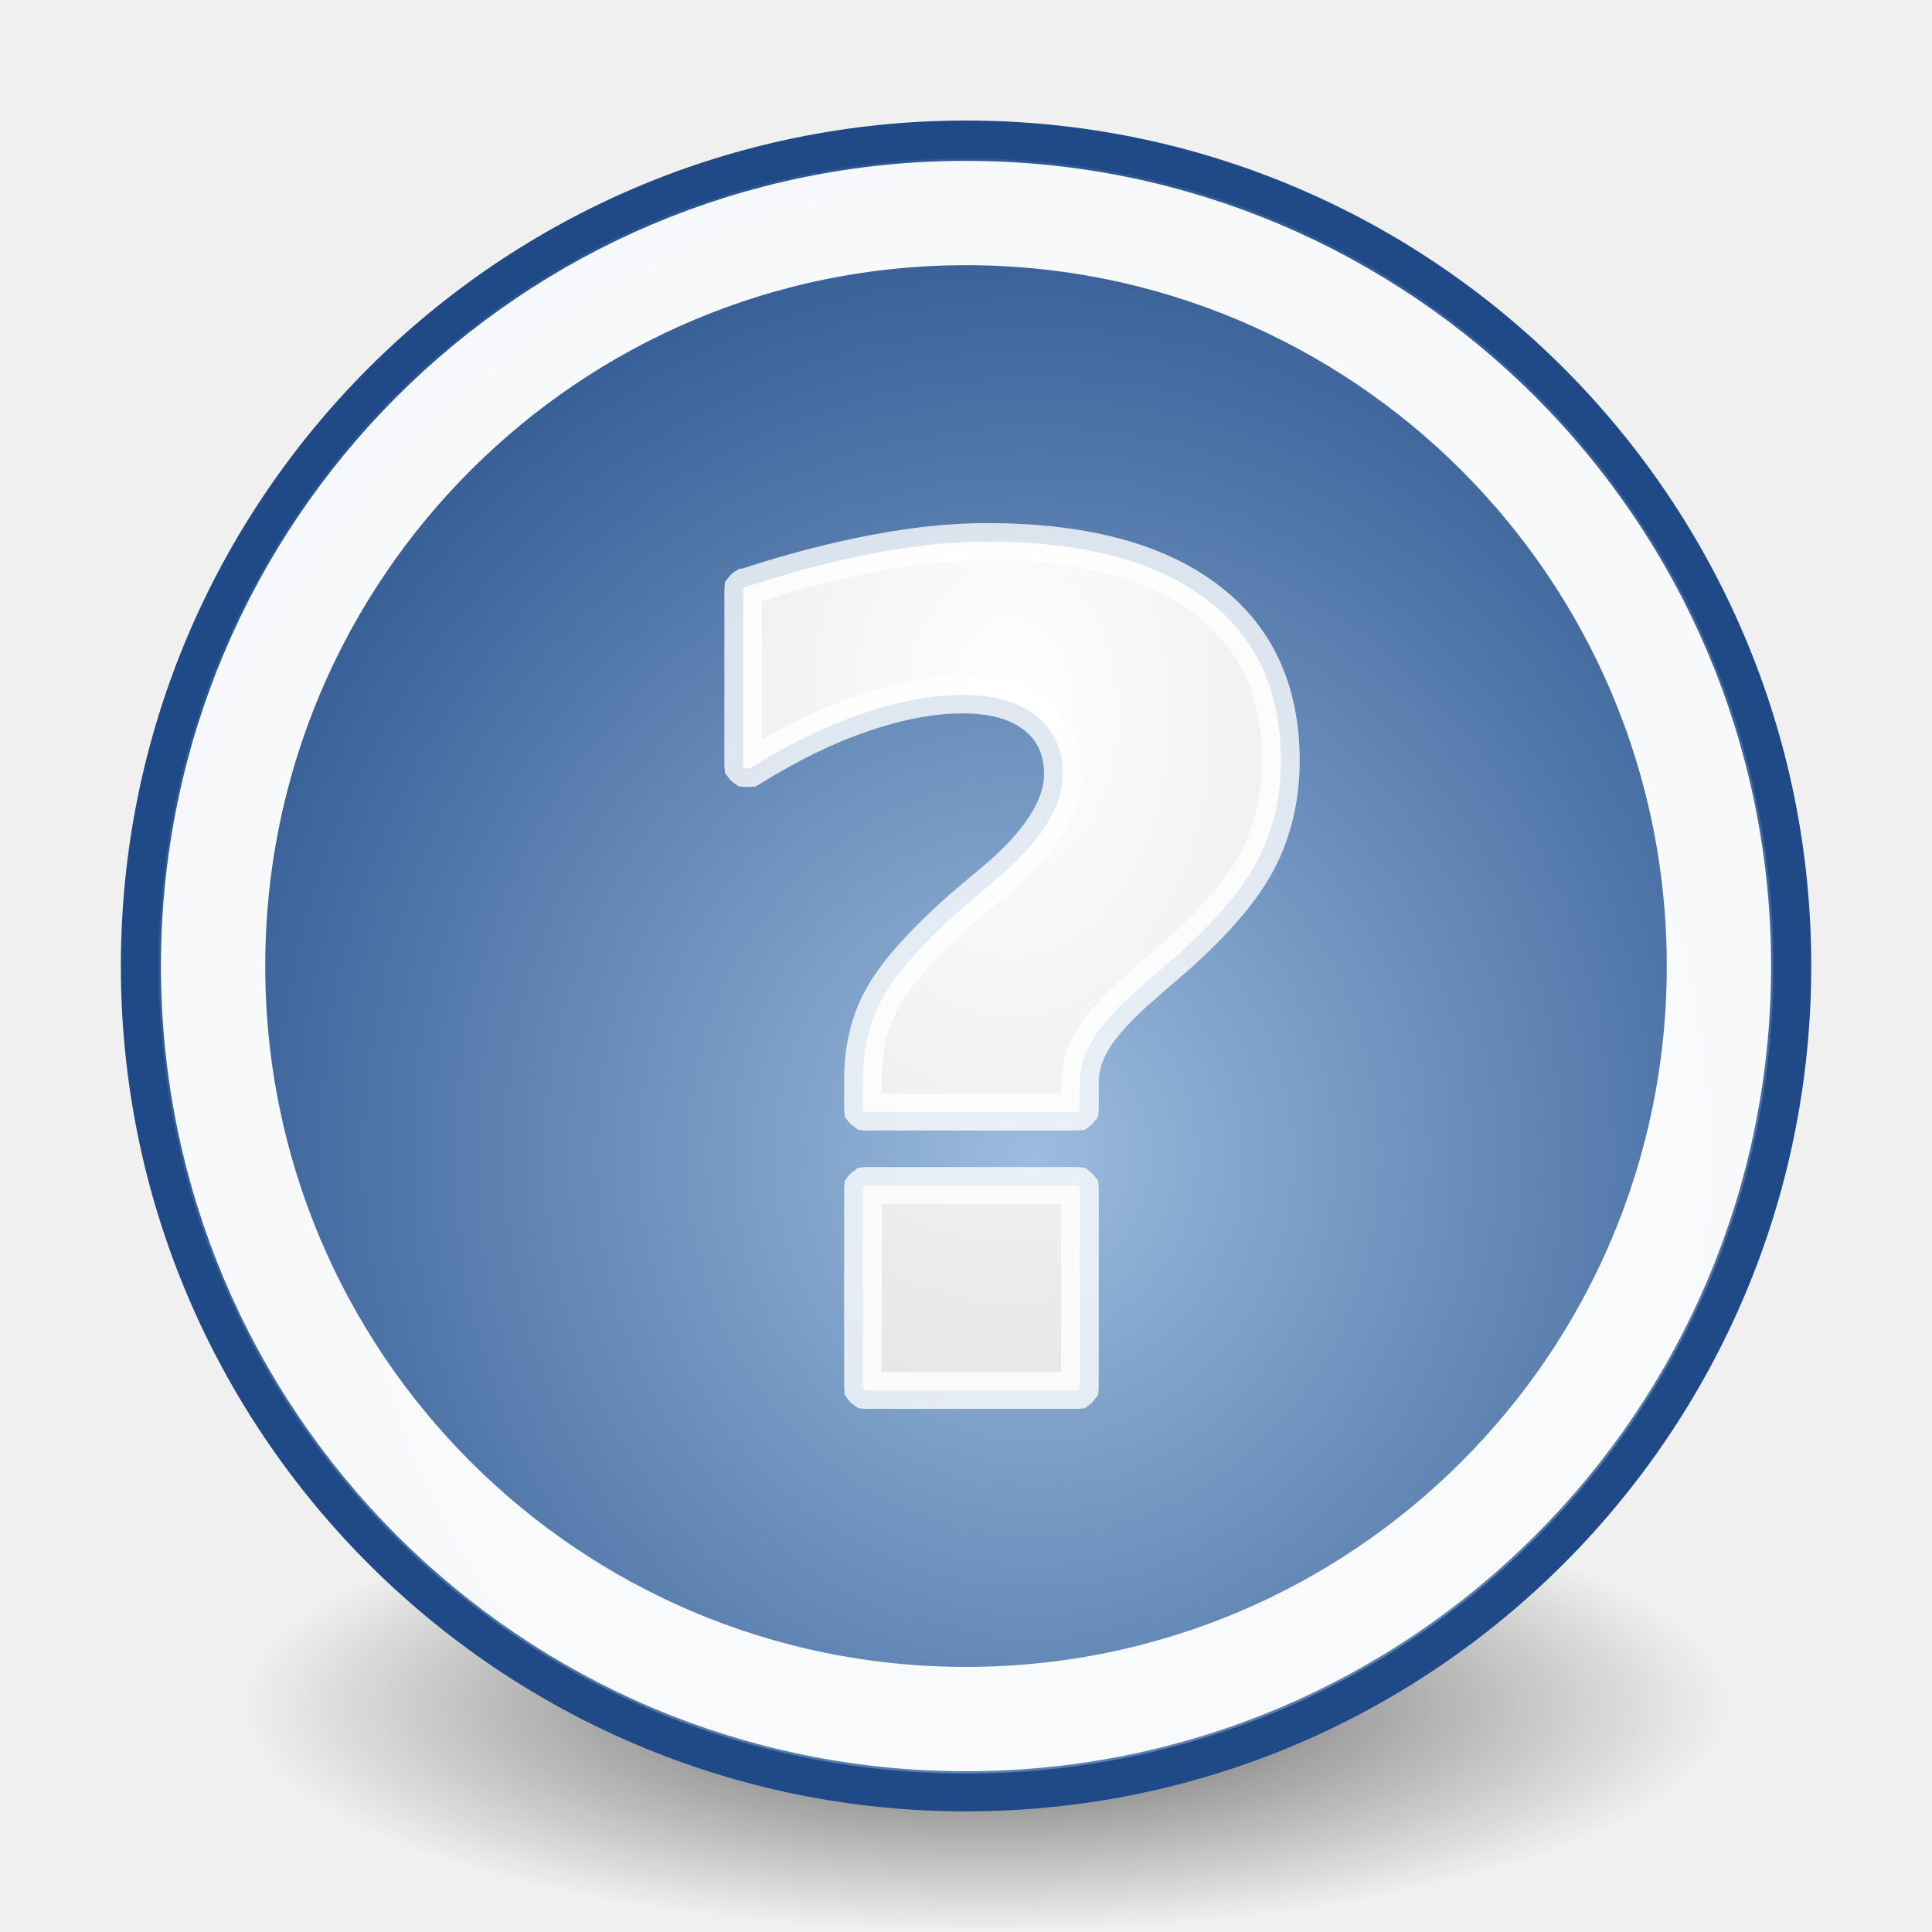
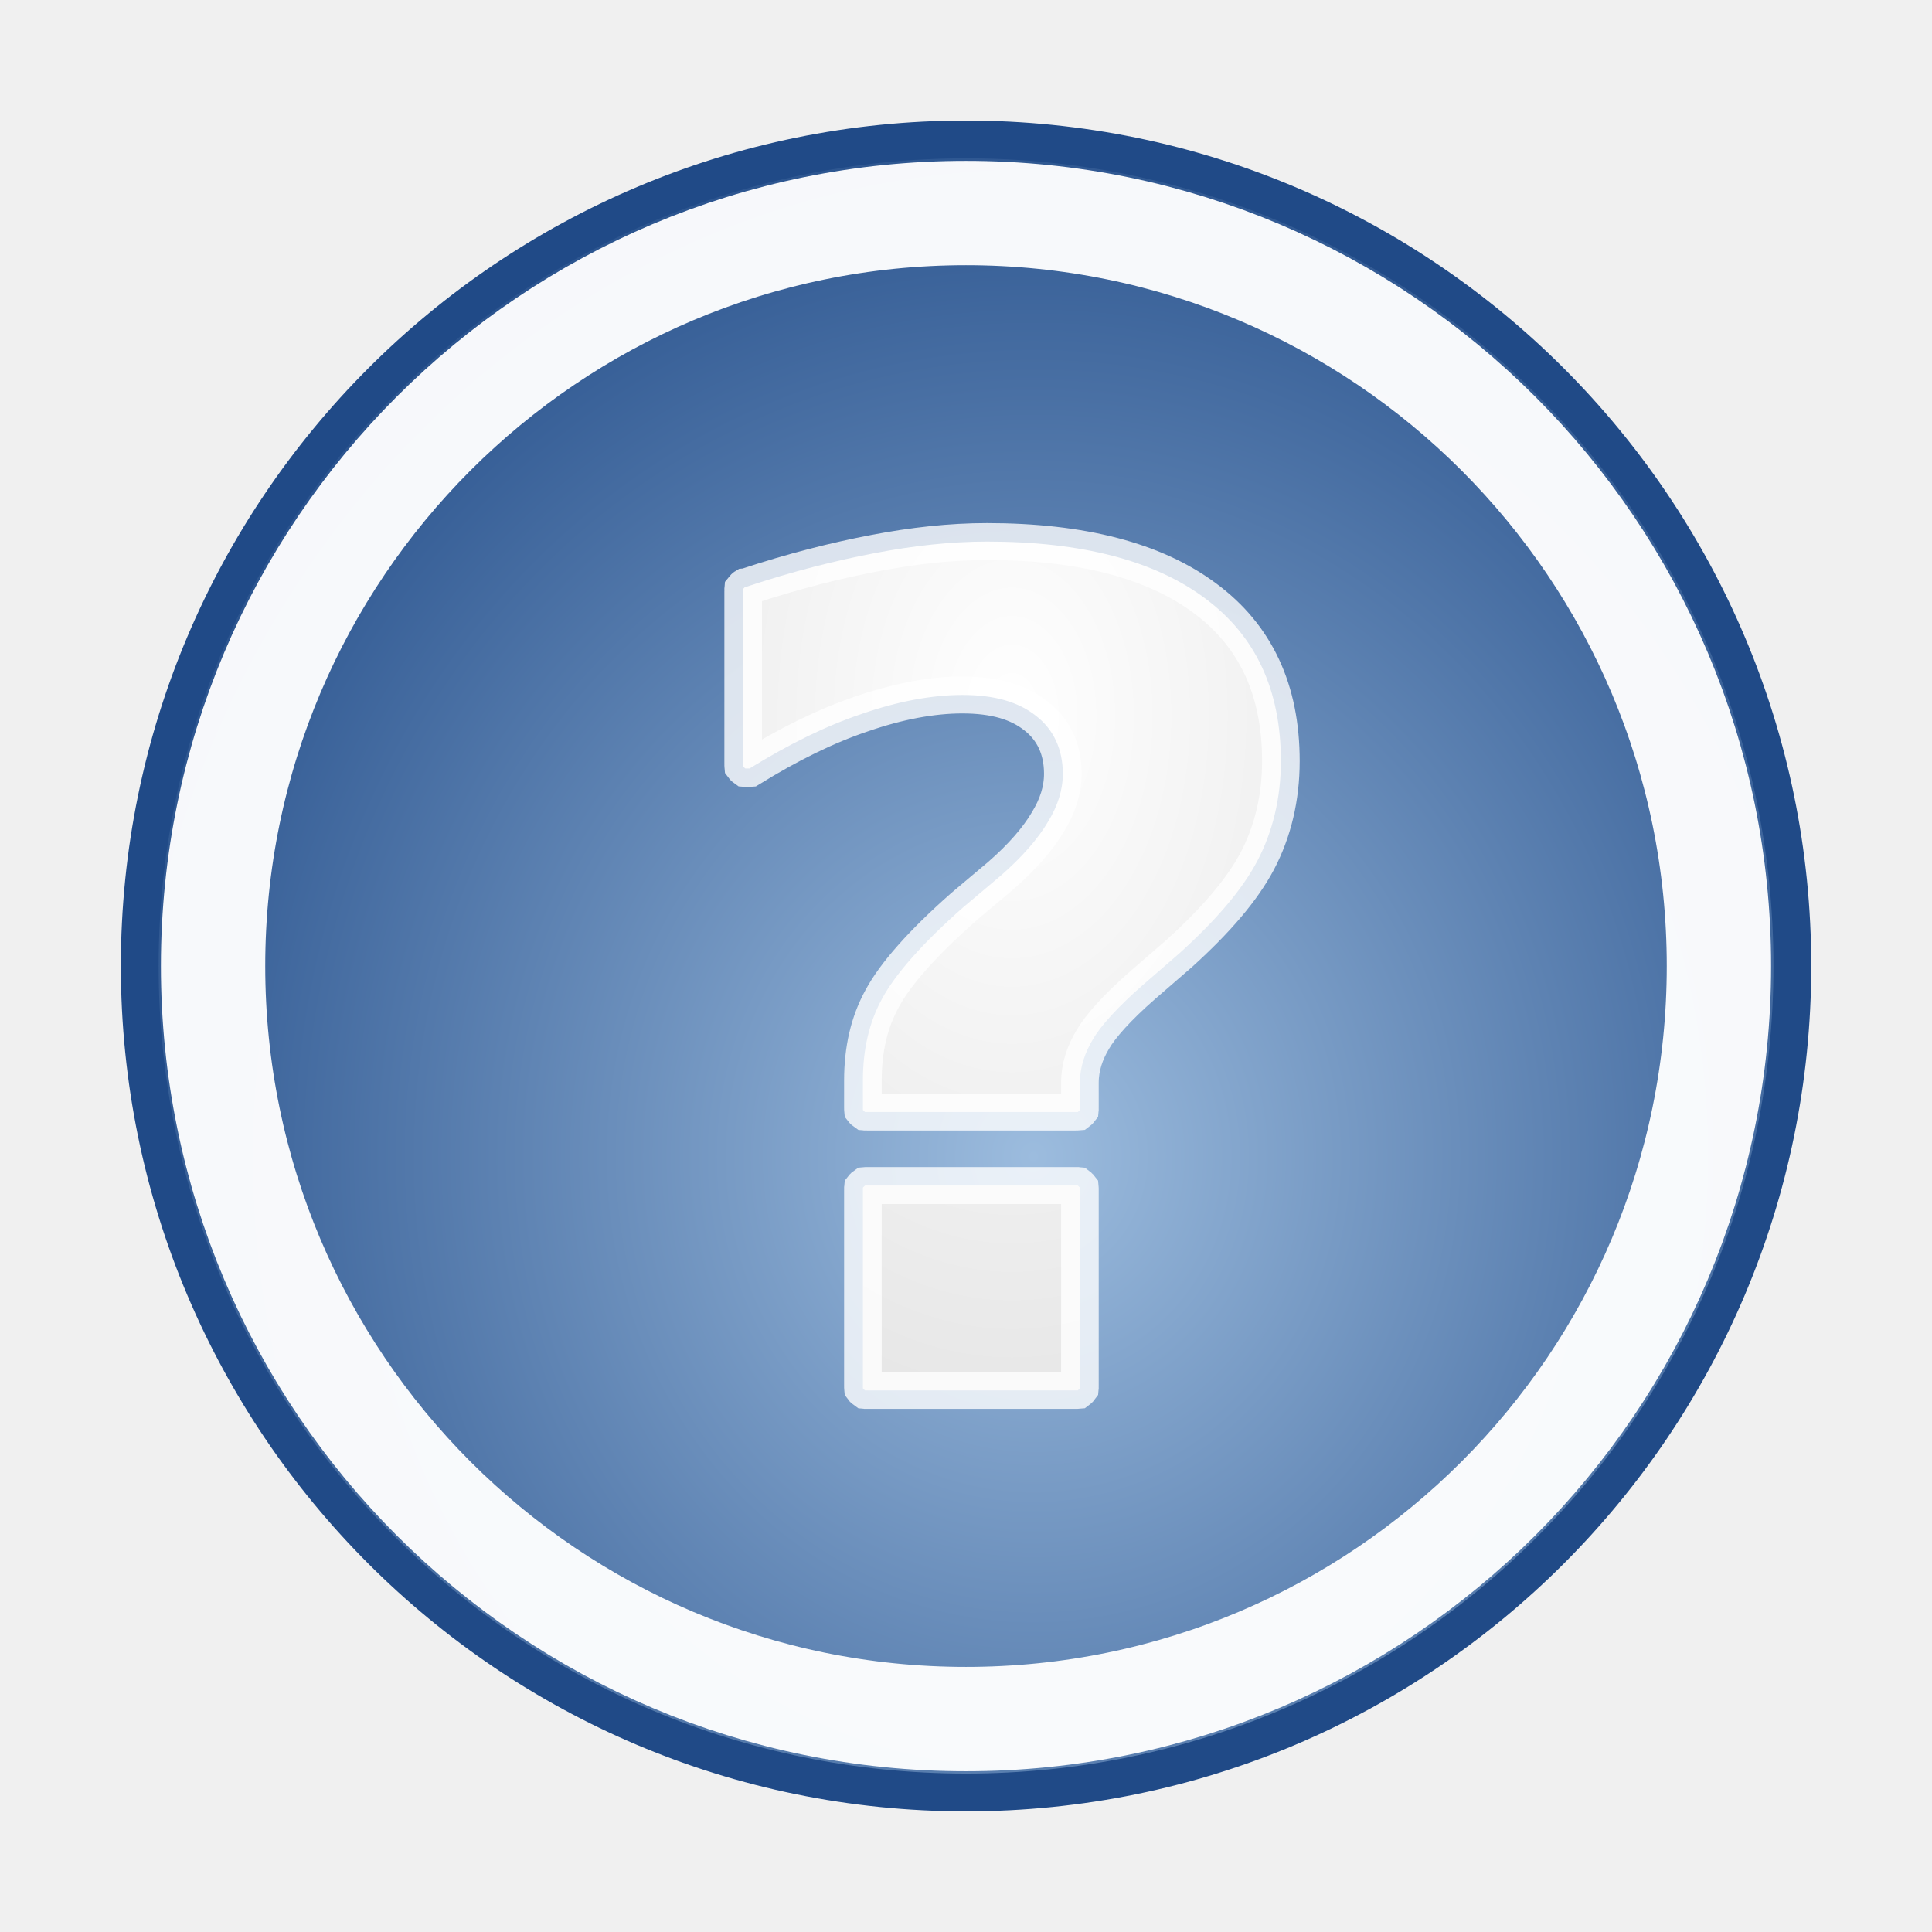
<svg xmlns="http://www.w3.org/2000/svg" xmlns:xlink="http://www.w3.org/1999/xlink" width="48px" height="48px" id="svg6361">
  <defs id="defs3">
    <linearGradient id="linearGradient2431">
      <stop style="stop-color:#ffffff;stop-opacity:1;" offset="0" id="stop2433" />
      <stop style="stop-color:#b8b8b8;stop-opacity:1;" offset="1" id="stop2435" />
    </linearGradient>
-     <linearGradient id="linearGradient21644">
-       <stop style="stop-color:#000000;stop-opacity:1;" offset="0" id="stop21646" />
-       <stop style="stop-color:#000000;stop-opacity:0;" offset="1" id="stop21648" />
-     </linearGradient>
-     <radialGradient xlink:href="#linearGradient21644" id="radialGradient21650" cx="25.125" cy="36.75" fx="25.125" fy="36.75" r="15.75" gradientTransform="matrix(1,0,0,0.595238,3.369686e-16,14.875)" gradientUnits="userSpaceOnUse" />
    <linearGradient id="linearGradient2933">
      <stop id="stop2935" offset="0" style="stop-color:#9cbcde;stop-opacity:1" />
      <stop id="stop2937" offset="1" style="stop-color:#204a87" />
    </linearGradient>
    <radialGradient xlink:href="#linearGradient2933" id="radialGradient2207" cx="26.544" cy="28.459" fx="26.544" fy="28.459" r="22.376" gradientUnits="userSpaceOnUse" gradientTransform="matrix(1.238342,5.954846e-3,-6.507762e-3,1.351272,-6.992513,-9.744842)" />
    <radialGradient xlink:href="#linearGradient2431" id="radialGradient2437" cx="-19.516" cy="16.856" fx="-19.516" fy="16.856" r="8.754" gradientTransform="matrix(4.445991,-8.852599e-16,1.367217e-15,6.8665,67.25071,-104.6679)" gradientUnits="userSpaceOnUse" />
  </defs>
  <g id="layer1">
-     <path style="opacity:0.631;color:#000000;fill:url(#radialGradient21650);fill-opacity:1;fill-rule:evenodd;stroke:none;stroke-width:1;stroke-linecap:round;stroke-linejoin:round;marker:none;marker-start:none;marker-mid:none;marker-end:none;stroke-miterlimit:4;stroke-dasharray:none;stroke-dashoffset:0;stroke-opacity:1;visibility:visible;display:inline;overflow:visible" id="path21642" d="M 40.875 36.75 A 15.75 9.375 0 1 1  9.375,36.75 A 15.75 9.375 0 1 1  40.875 36.75 z" transform="matrix(1.173803,0,0,0.6,-5.004403,20.325)" />
    <path style="fill:url(#radialGradient2207);fill-opacity:1;stroke:#204a87" id="path2093" d="M 45.785 23.826 A 21.876 21.876 0 1 1  2.033,23.826 A 21.876 21.876 0 1 1  45.785 23.826 z" transform="matrix(0.938442,0,0,0.93868,1.564075,1.633906)" />
    <path transform="matrix(0.855103,0,0,0.855213,3.555288,3.625019)" d="M 45.785 23.826 A 21.876 21.876 0 1 1  2.033,23.826 A 21.876 21.876 0 1 1  45.785 23.826 z" id="path2209" style="fill:none;fill-opacity:1;stroke:#ffffff;stroke-width:3.031;stroke-miterlimit:4;stroke-dasharray:none;stroke-opacity:1;opacity:0.96" />
    <path xlink:href="#text2215" style="font-size:34.153px;font-style:normal;font-variant:normal;font-weight:bold;font-stretch:normal;text-align:start;line-height:125%;writing-mode:lr-tb;text-anchor:start;fill:url(#radialGradient2437);fill-opacity:1;stroke:#ffffff;stroke-width:1.099px;stroke-linecap:butt;stroke-linejoin:miter;stroke-opacity:0.786;font-family:Bitstream Vera Sans" id="path1554" d="M -20.25,5.875 C -21.309,5.875 -22.398,5.998 -23.531,6.219 C -24.664,6.439 -25.911,6.756 -27.281,7.219 C -27.292,7.218 -27.302,7.218 -27.312,7.219 C -27.325,7.227 -27.335,7.238 -27.344,7.25 C -27.356,7.259 -27.366,7.269 -27.375,7.281 C -27.376,7.292 -27.376,7.302 -27.375,7.312 C -27.376,7.323 -27.376,7.333 -27.375,7.344 L -27.375,12.5 C -27.376,12.51 -27.376,12.521 -27.375,12.531 C -27.376,12.542 -27.376,12.552 -27.375,12.562 C -27.366,12.575 -27.356,12.585 -27.344,12.594 C -27.335,12.606 -27.325,12.616 -27.312,12.625 C -27.302,12.626 -27.292,12.626 -27.281,12.625 C -27.271,12.626 -27.26,12.626 -27.25,12.625 C -27.24,12.626 -27.229,12.626 -27.219,12.625 C -27.208,12.626 -27.198,12.626 -27.188,12.625 C -26.045,11.906 -24.954,11.358 -23.906,11 C -22.858,10.631 -21.863,10.438 -20.969,10.438 C -20.02,10.438 -19.324,10.648 -18.812,11.062 C -18.304,11.465 -18.031,12.046 -18.031,12.781 C -18.031,13.262 -18.175,13.733 -18.469,14.219 C -18.752,14.706 -19.209,15.249 -19.844,15.812 L -20.938,16.75 C -22.139,17.83 -22.927,18.741 -23.312,19.469 C -23.696,20.18 -23.875,20.988 -23.875,21.906 L -23.875,22.719 C -23.876,22.729 -23.876,22.74 -23.875,22.75 C -23.876,22.76 -23.876,22.771 -23.875,22.781 C -23.866,22.793 -23.856,22.804 -23.844,22.812 C -23.835,22.825 -23.825,22.835 -23.812,22.844 C -23.802,22.845 -23.792,22.845 -23.781,22.844 C -23.771,22.845 -23.76,22.845 -23.75,22.844 L -17.656,22.844 C -17.646,22.845 -17.635,22.845 -17.625,22.844 C -17.615,22.845 -17.604,22.845 -17.594,22.844 C -17.582,22.835 -17.571,22.825 -17.562,22.812 C -17.55,22.804 -17.54,22.793 -17.531,22.781 C -17.53,22.771 -17.53,22.76 -17.531,22.75 C -17.53,22.74 -17.53,22.729 -17.531,22.719 L -17.531,21.969 C -17.531,21.501 -17.383,21.076 -17.156,20.688 C -16.934,20.296 -16.448,19.737 -15.688,19.062 L -14.625,18.125 C -13.558,17.143 -12.794,16.24 -12.344,15.375 C -11.894,14.501 -11.656,13.502 -11.656,12.406 C -11.656,10.28 -12.4,8.672 -13.875,7.562 C -15.35,6.441 -17.481,5.875 -20.25,5.875 z M -23.812,25.031 C -23.825,25.04 -23.835,25.05 -23.844,25.062 C -23.856,25.071 -23.866,25.082 -23.875,25.094 C -23.876,25.104 -23.876,25.115 -23.875,25.125 C -23.876,25.135 -23.876,25.146 -23.875,25.156 L -23.875,31 C -23.876,31.01 -23.876,31.021 -23.875,31.031 C -23.876,31.042 -23.876,31.052 -23.875,31.062 C -23.866,31.075 -23.856,31.085 -23.844,31.094 C -23.835,31.106 -23.825,31.116 -23.812,31.125 C -23.802,31.126 -23.792,31.126 -23.781,31.125 C -23.771,31.126 -23.76,31.126 -23.75,31.125 L -17.656,31.125 C -17.646,31.126 -17.635,31.126 -17.625,31.125 C -17.615,31.126 -17.604,31.126 -17.594,31.125 C -17.582,31.116 -17.571,31.106 -17.562,31.094 C -17.55,31.085 -17.54,31.075 -17.531,31.062 C -17.53,31.052 -17.53,31.042 -17.531,31.031 C -17.53,31.021 -17.53,31.01 -17.531,31 L -17.531,25.156 C -17.53,25.146 -17.53,25.135 -17.531,25.125 C -17.53,25.115 -17.53,25.104 -17.531,25.094 C -17.54,25.082 -17.55,25.071 -17.562,25.062 C -17.571,25.05 -17.582,25.04 -17.594,25.031 C -17.604,25.03 -17.615,25.03 -17.625,25.031 C -17.635,25.03 -17.646,25.03 -17.656,25.031 L -23.75,25.031 C -23.76,25.03 -23.771,25.03 -23.781,25.031 C -23.792,25.03 -23.802,25.03 -23.812,25.031 z " transform="matrix(0.849895,0,0,0.835205,41.72981,8.548327)" />
  </g>
</svg>
